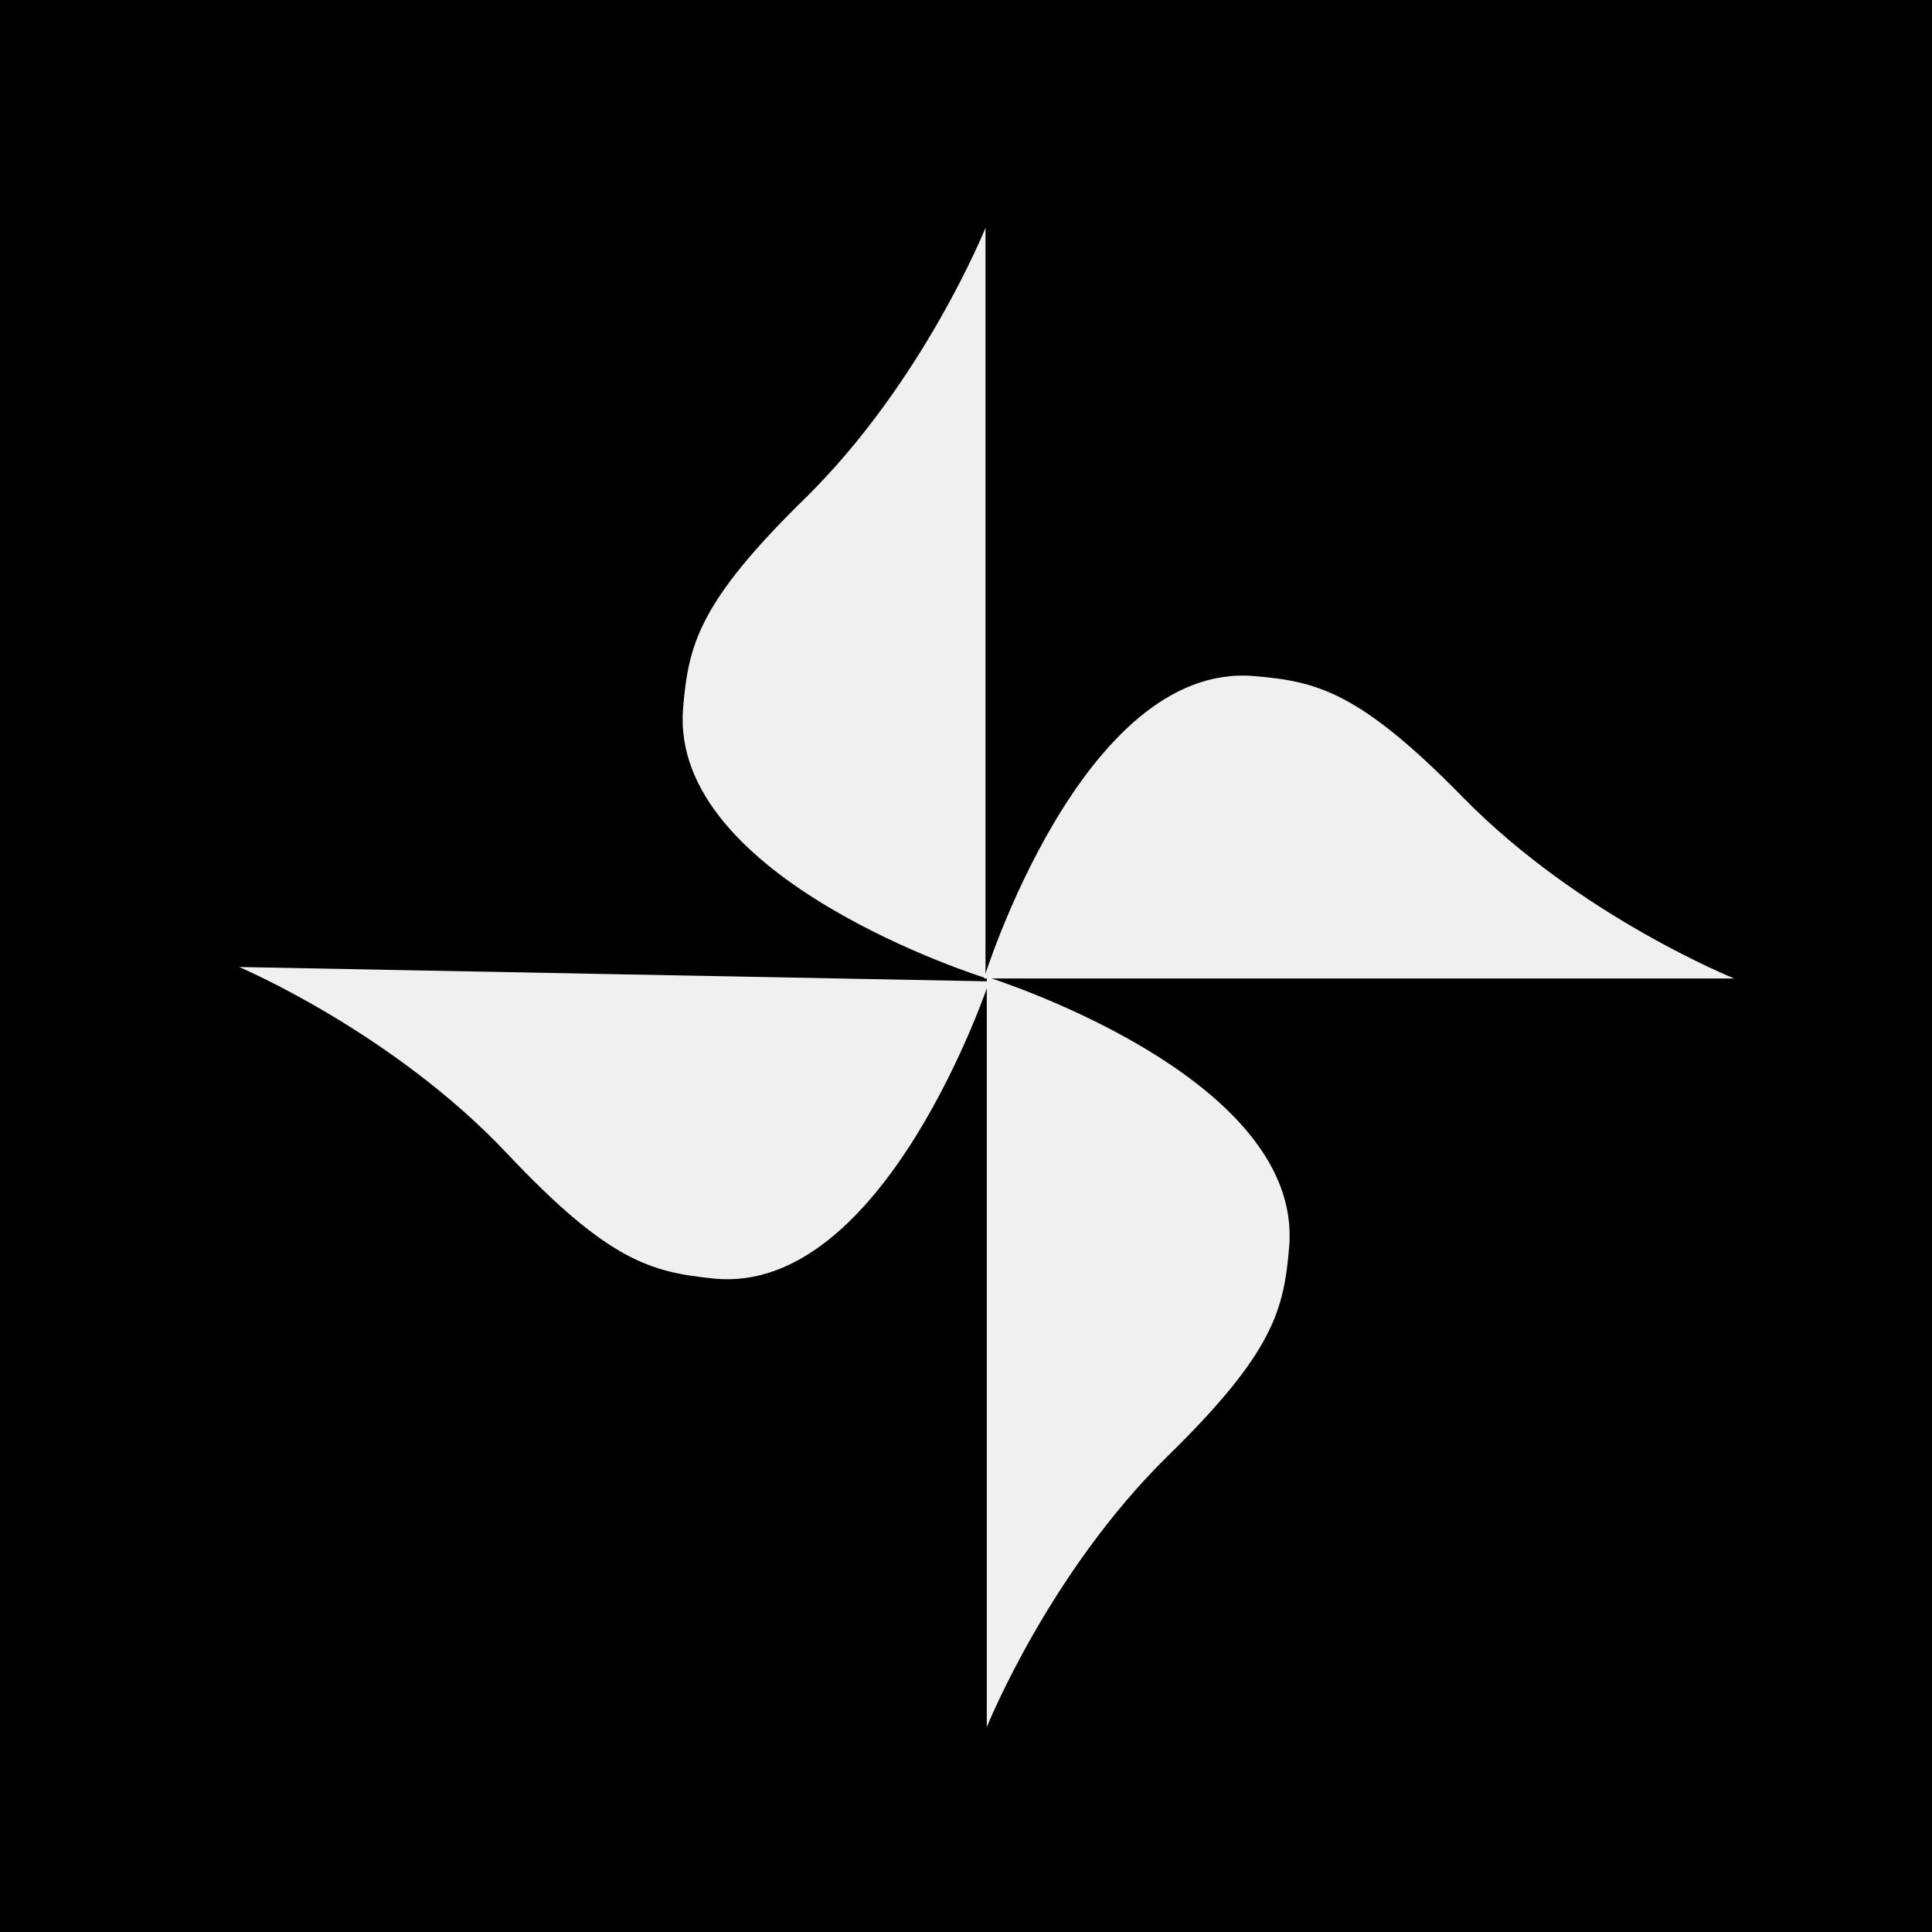
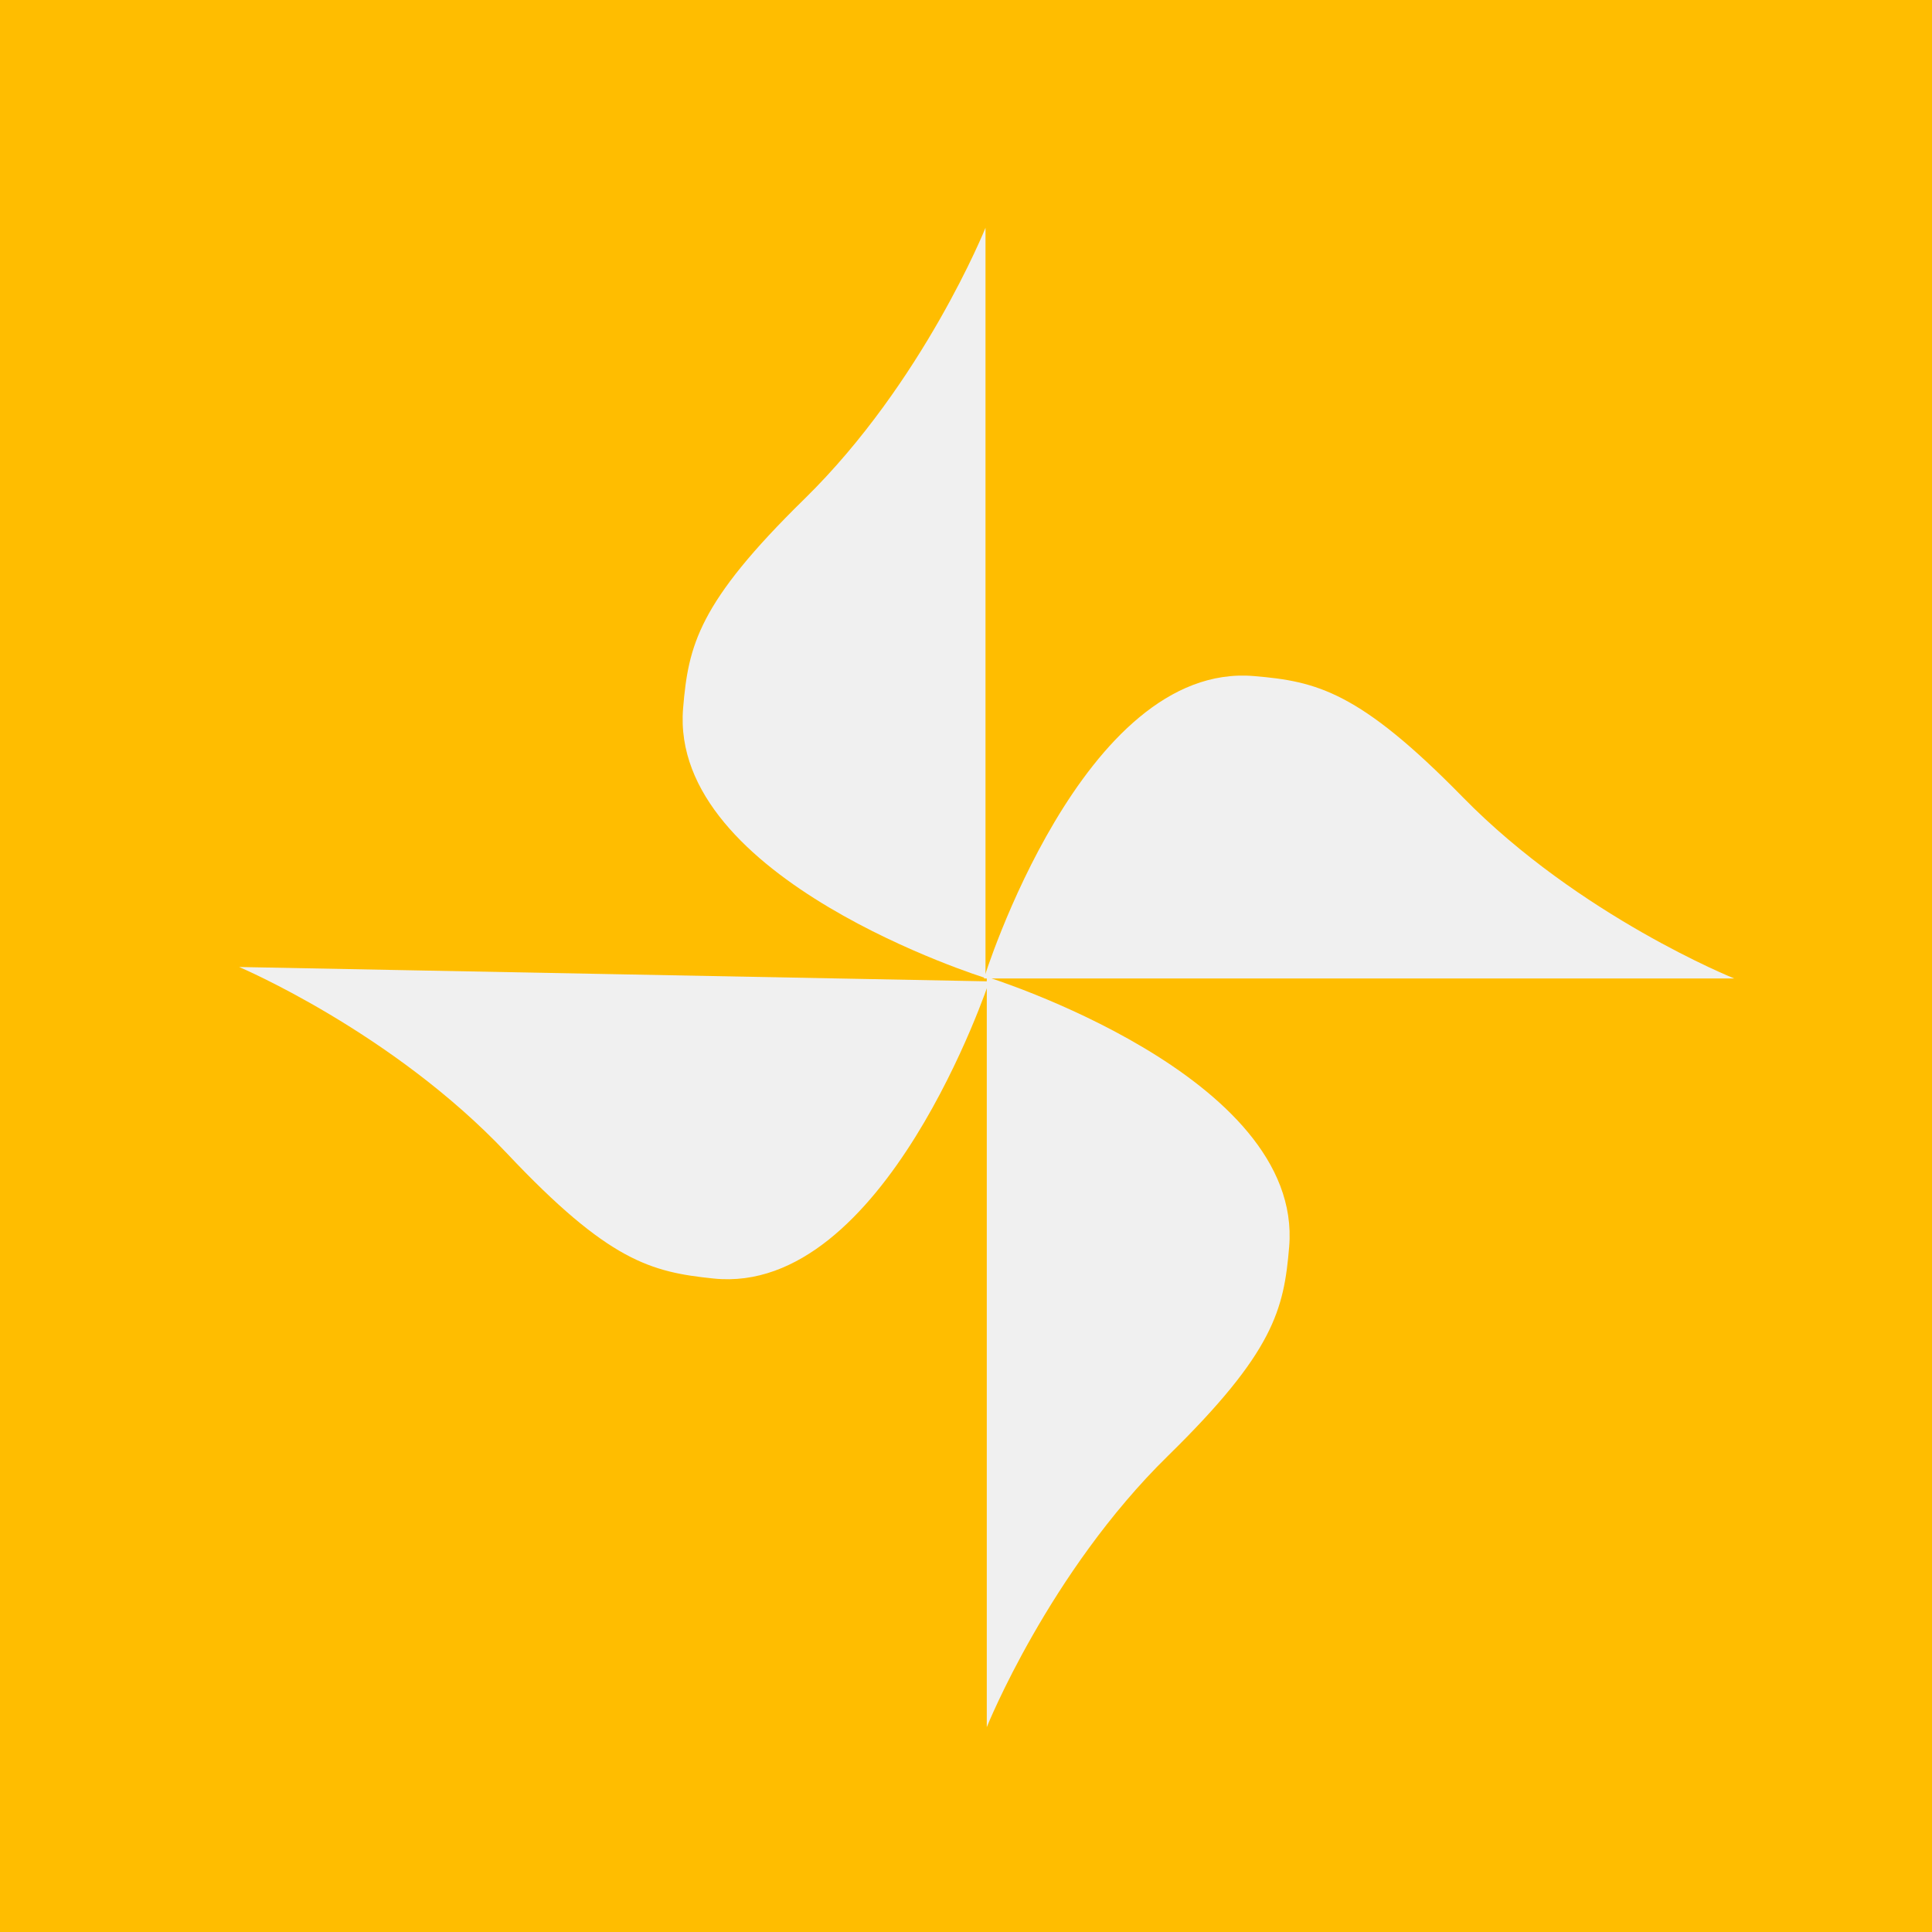
<svg xmlns="http://www.w3.org/2000/svg" width="320" height="320" viewBox="0 0 200 200">
  <defs>
    <mask id="cutout">
      <rect width="200" height="200" fill="white" />
      <g transform="translate(100,105) scale(0.30)" fill="black">
        <g transform="translate(-16.76 -26.56) scale(0.656)">
          <path d="M36.48 20.8L36.48 415.45S69.11 334.13 131.77 272.76C187.61 218.07 192.77 195.76 195.54 162.79C203.09 72.6 36.48 20.8 36.48 20.8Z" />
        </g>
        <g transform="translate(22.13 -35.03) rotate(91.097) scale(0.656)">
          <path d="M36.48 20.8L36.48 415.45S69.11 334.13 131.77 272.76C187.61 218.07 192.77 195.76 195.54 162.79C203.09 72.6 36.48 20.8 36.48 20.8Z" />
        </g>
        <g transform="translate(-7.46 11.56) rotate(-90) scale(0.656)">
          <path d="M36.48 20.8L36.48 415.45S69.11 334.13 131.77 272.76C187.61 218.07 192.77 195.76 195.54 162.79C203.09 72.6 36.48 20.8 36.48 20.8Z" />
        </g>
        <g transform="translate(30.66 1.13) rotate(-180) scale(0.656)">
          <path d="M36.48 20.8L36.48 415.45S69.11 334.13 131.77 272.76C187.61 218.07 192.77 195.76 195.54 162.79C203.09 72.6 36.48 20.8 36.48 20.8Z" />
        </g>
      </g>
    </mask>
  </defs>
-   <rect width="200" height="200" rx="0" fill="black" mask="url(#cutout)" />
+   <rect width="200" height="200" rx="0" fill="#FFBD00" mask="url(#cutout)" />
</svg>
